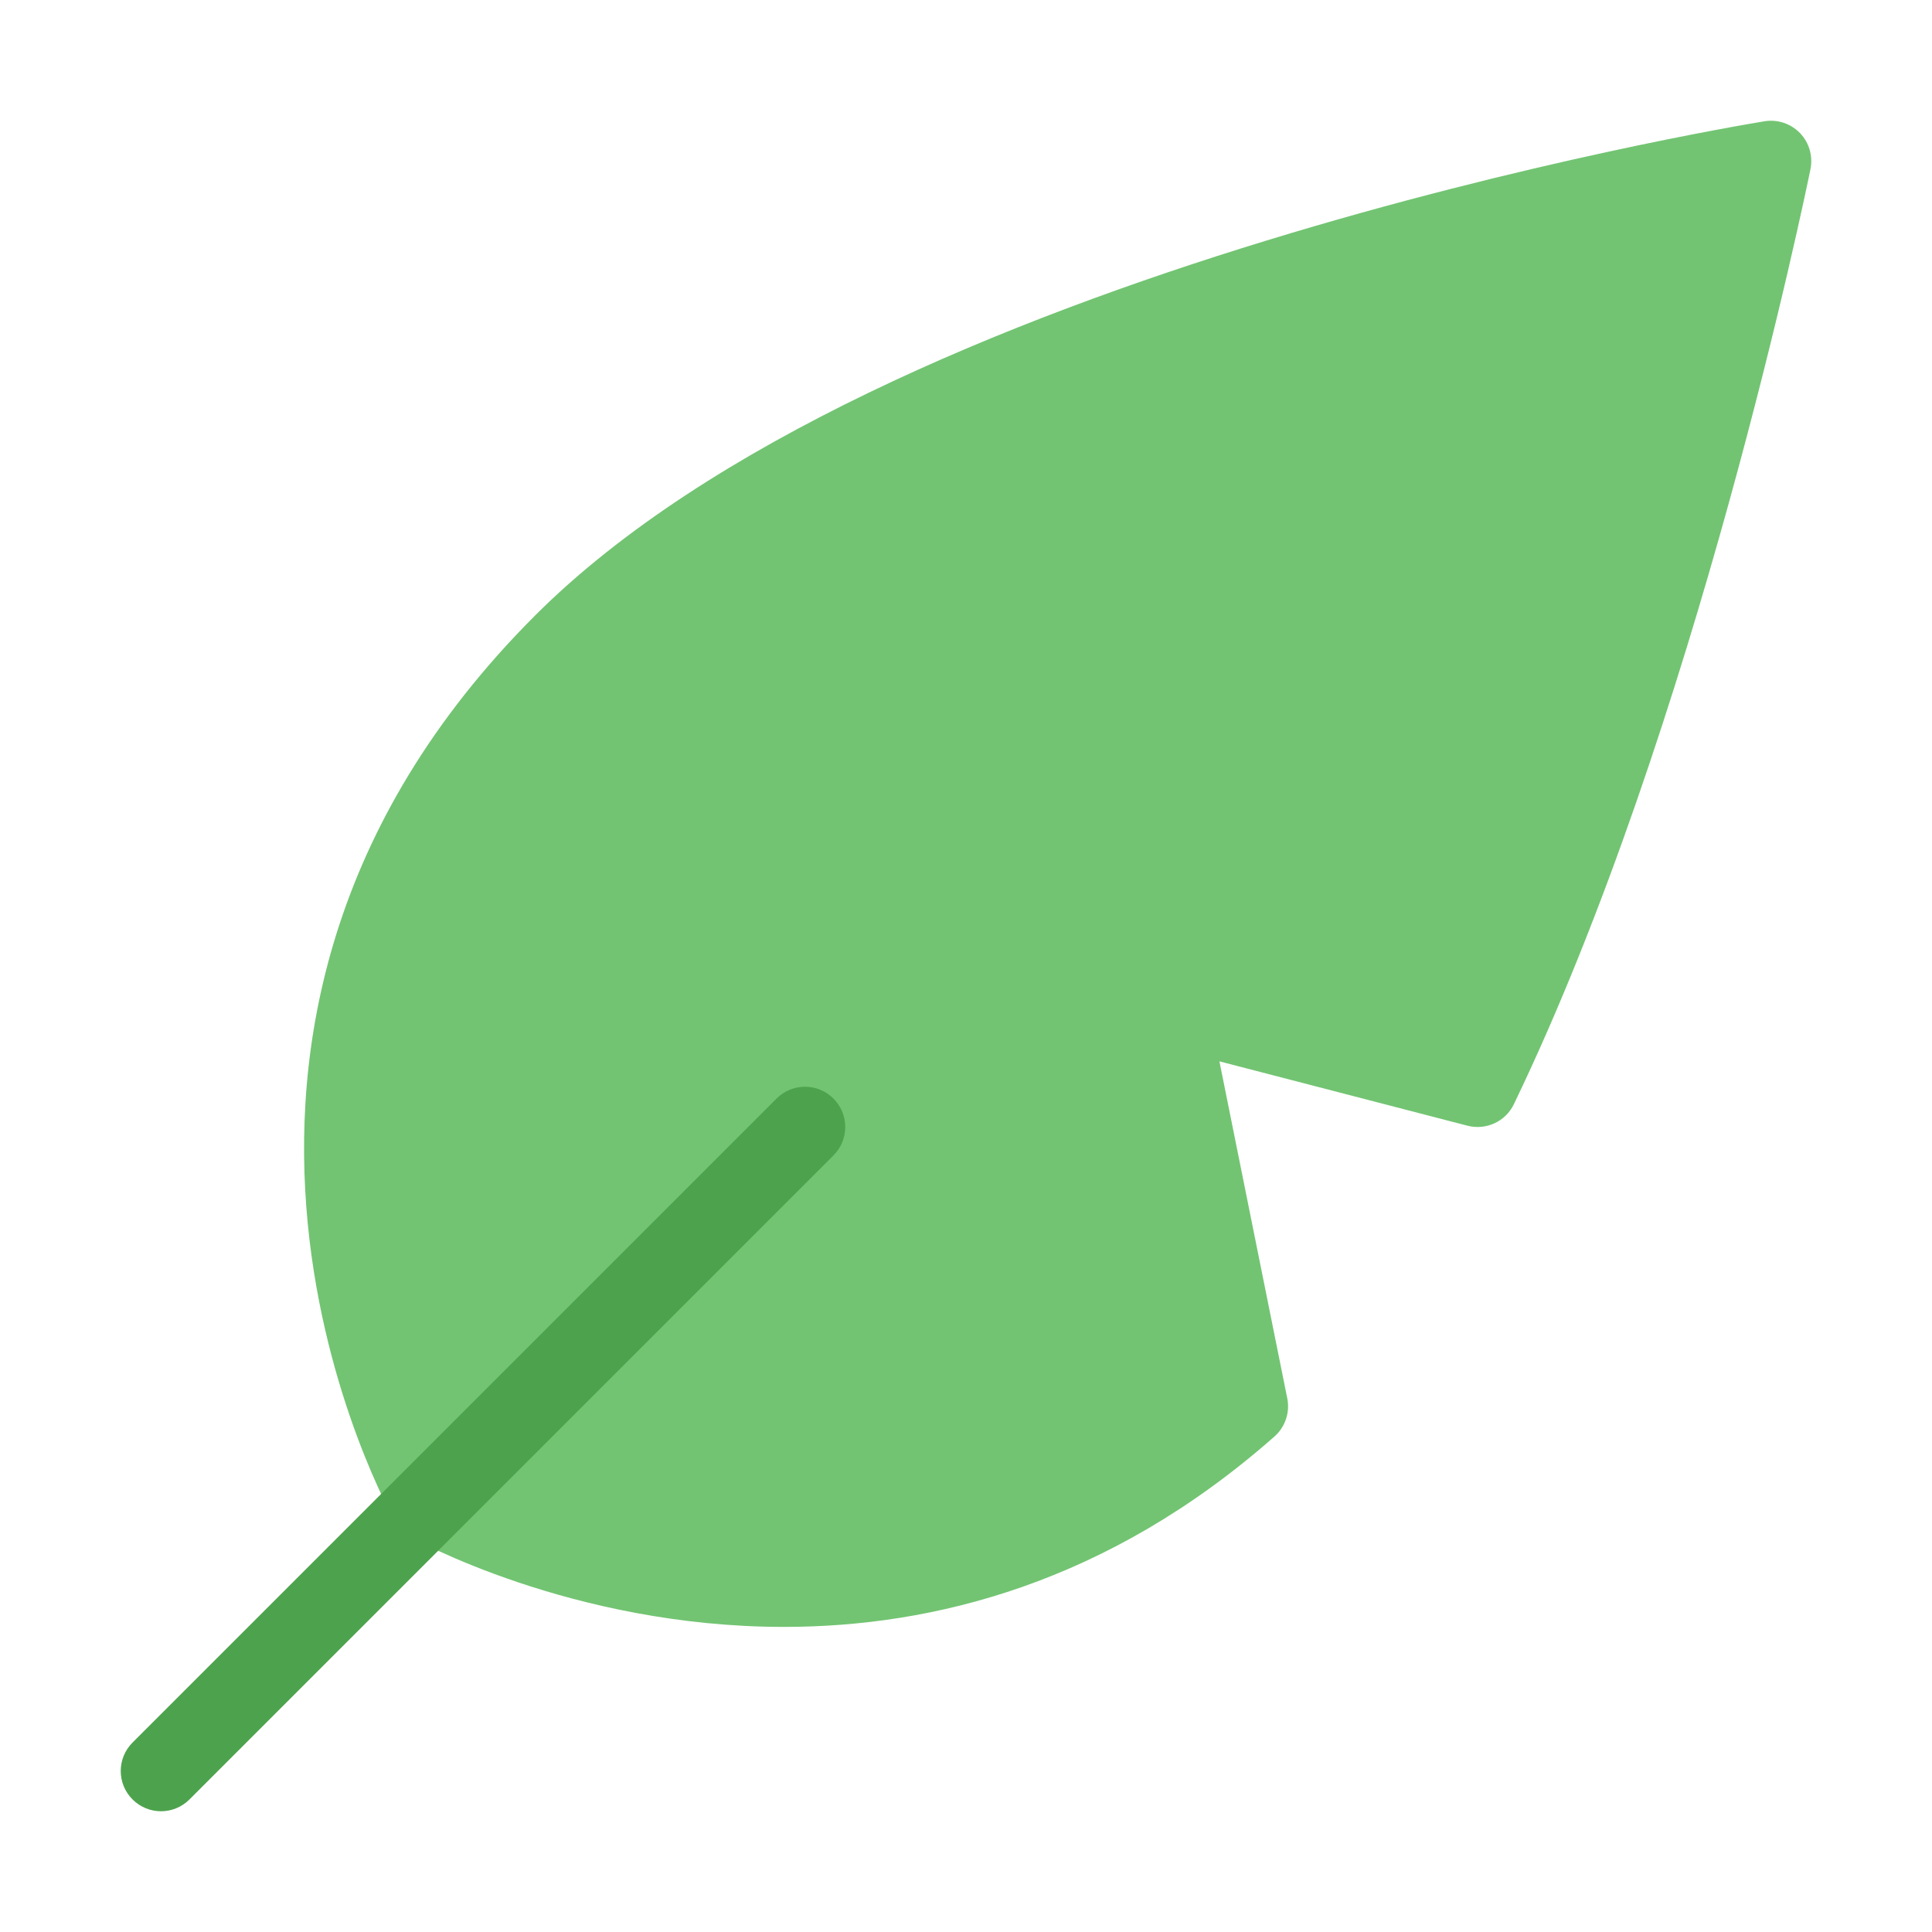
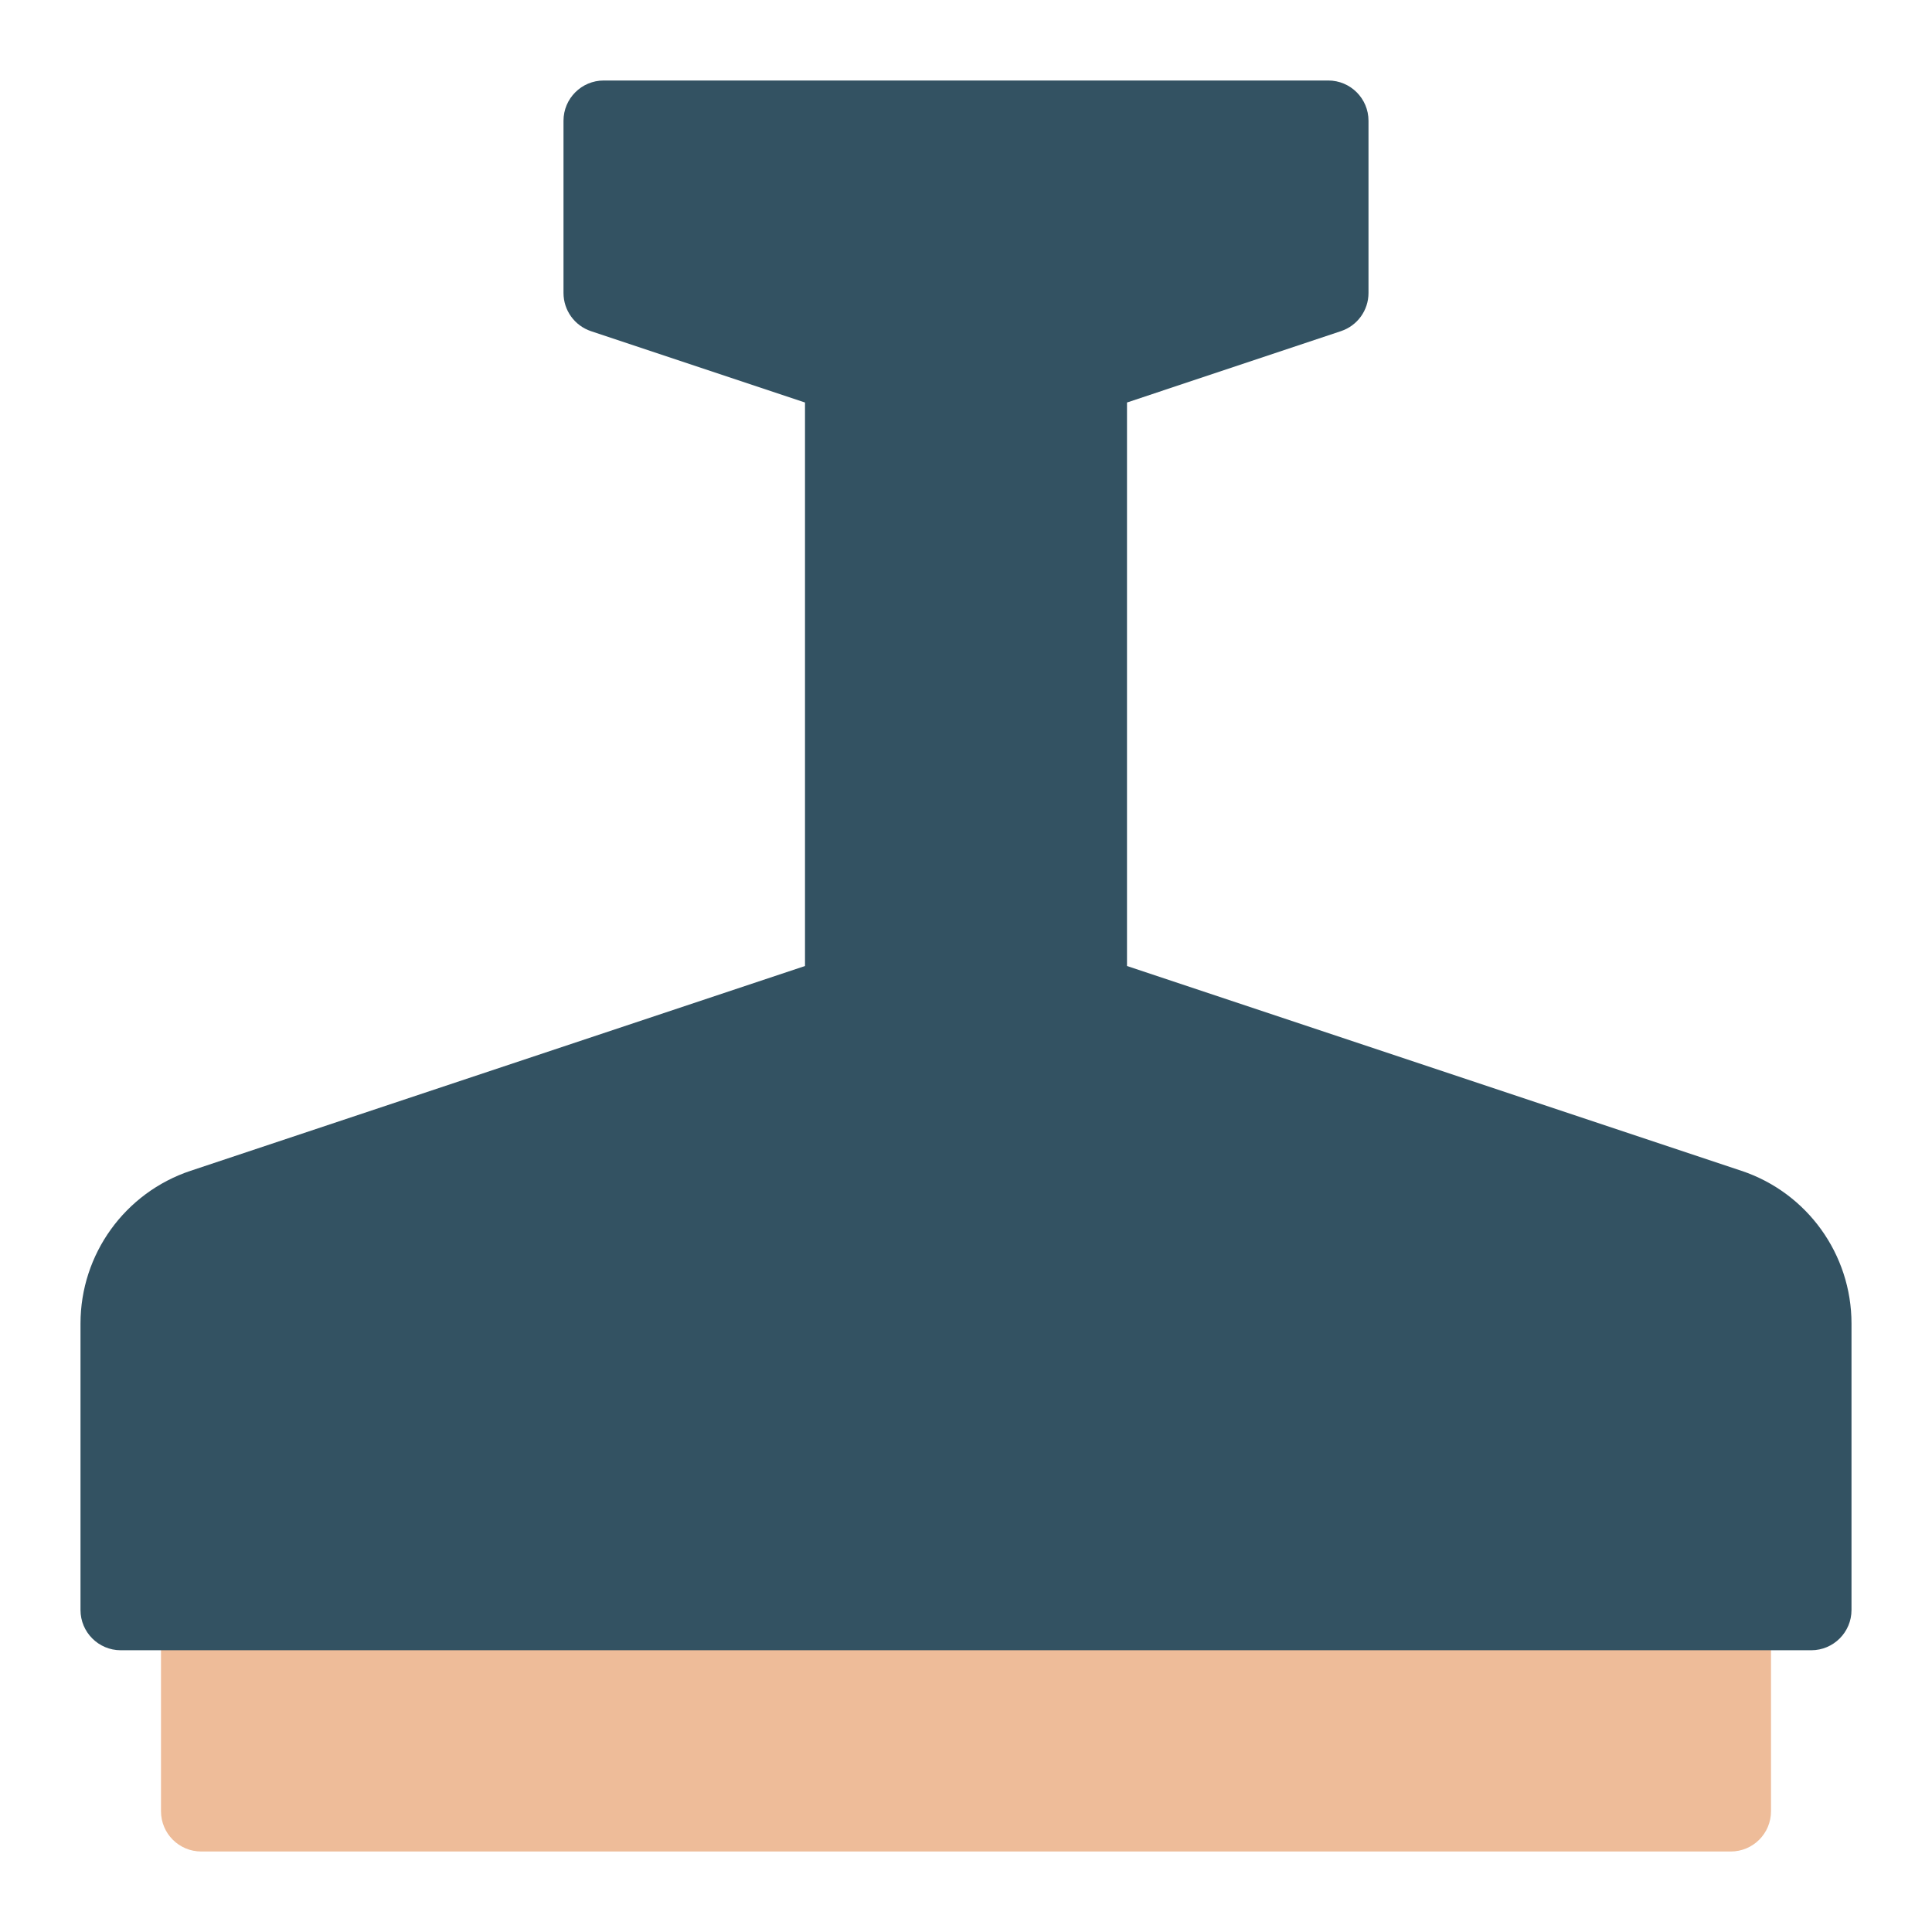
<svg xmlns="http://www.w3.org/2000/svg" x="0px" y="0px" width="48px" height="48px" viewBox="0 0 48 48">
  <g transform="translate(0, 0)">
-     <path fill="#72C472" d="M44.721,3.307c-0.228-0.236-0.559-0.347-0.882-0.294  c-0.892,0.146-21.932,3.666-30.546,12.28c-10.362,10.362-3.541,22.403-3.471,22.523  c0.088,0.151,0.215,0.277,0.367,0.364c0.066,0.038,4.008,2.24,9.289,2.24  c3.695,0,8.046-1.078,12.185-4.73c0.268-0.236,0.389-0.598,0.319-0.947l-1.686-8.374l6.163,1.599  c0.464,0.119,0.945-0.104,1.152-0.533c4.517-9.369,7.256-22.673,7.37-23.235  C45.045,3.877,44.949,3.544,44.721,3.307z" />
-     <path fill="#4DA34D" d="M4,45c-0.256,0-0.512-0.098-0.707-0.293c-0.391-0.391-0.391-1.023,0-1.414l16-16  c0.391-0.391,1.023-0.391,1.414,0s0.391,1.023,0,1.414l-16,16C4.512,44.902,4.256,45,4,45z" />
+     <path fill="#eebc99" d="M43,46H5c-0.553,0-1-0.447-1-1v-6c0-0.553,0.447-1,1-1h38c0.553,0,1,0.447,1,1v6C44,45.553,43.553,46,43,46z  " />
+     <path fill="#335262" d="M28,24V10l5.316-1.773C33.725,8.091,34,7.709,34,7.279V3c0-0.552-0.448-1-1-1H15c-0.552,0-1,0.448-1,1v4.279  c0,0.43,0.275,0.813,0.684,0.949L20,10v14L4.735,29.088C3.102,29.633,2,31.161,2,32.883V40c0,0.552,0.448,1,1,1h42  c0.552,0,1-0.448,1-1v-7.117c0-1.722-1.102-3.25-2.735-3.795L28,24z" />
  </g>
</svg>
